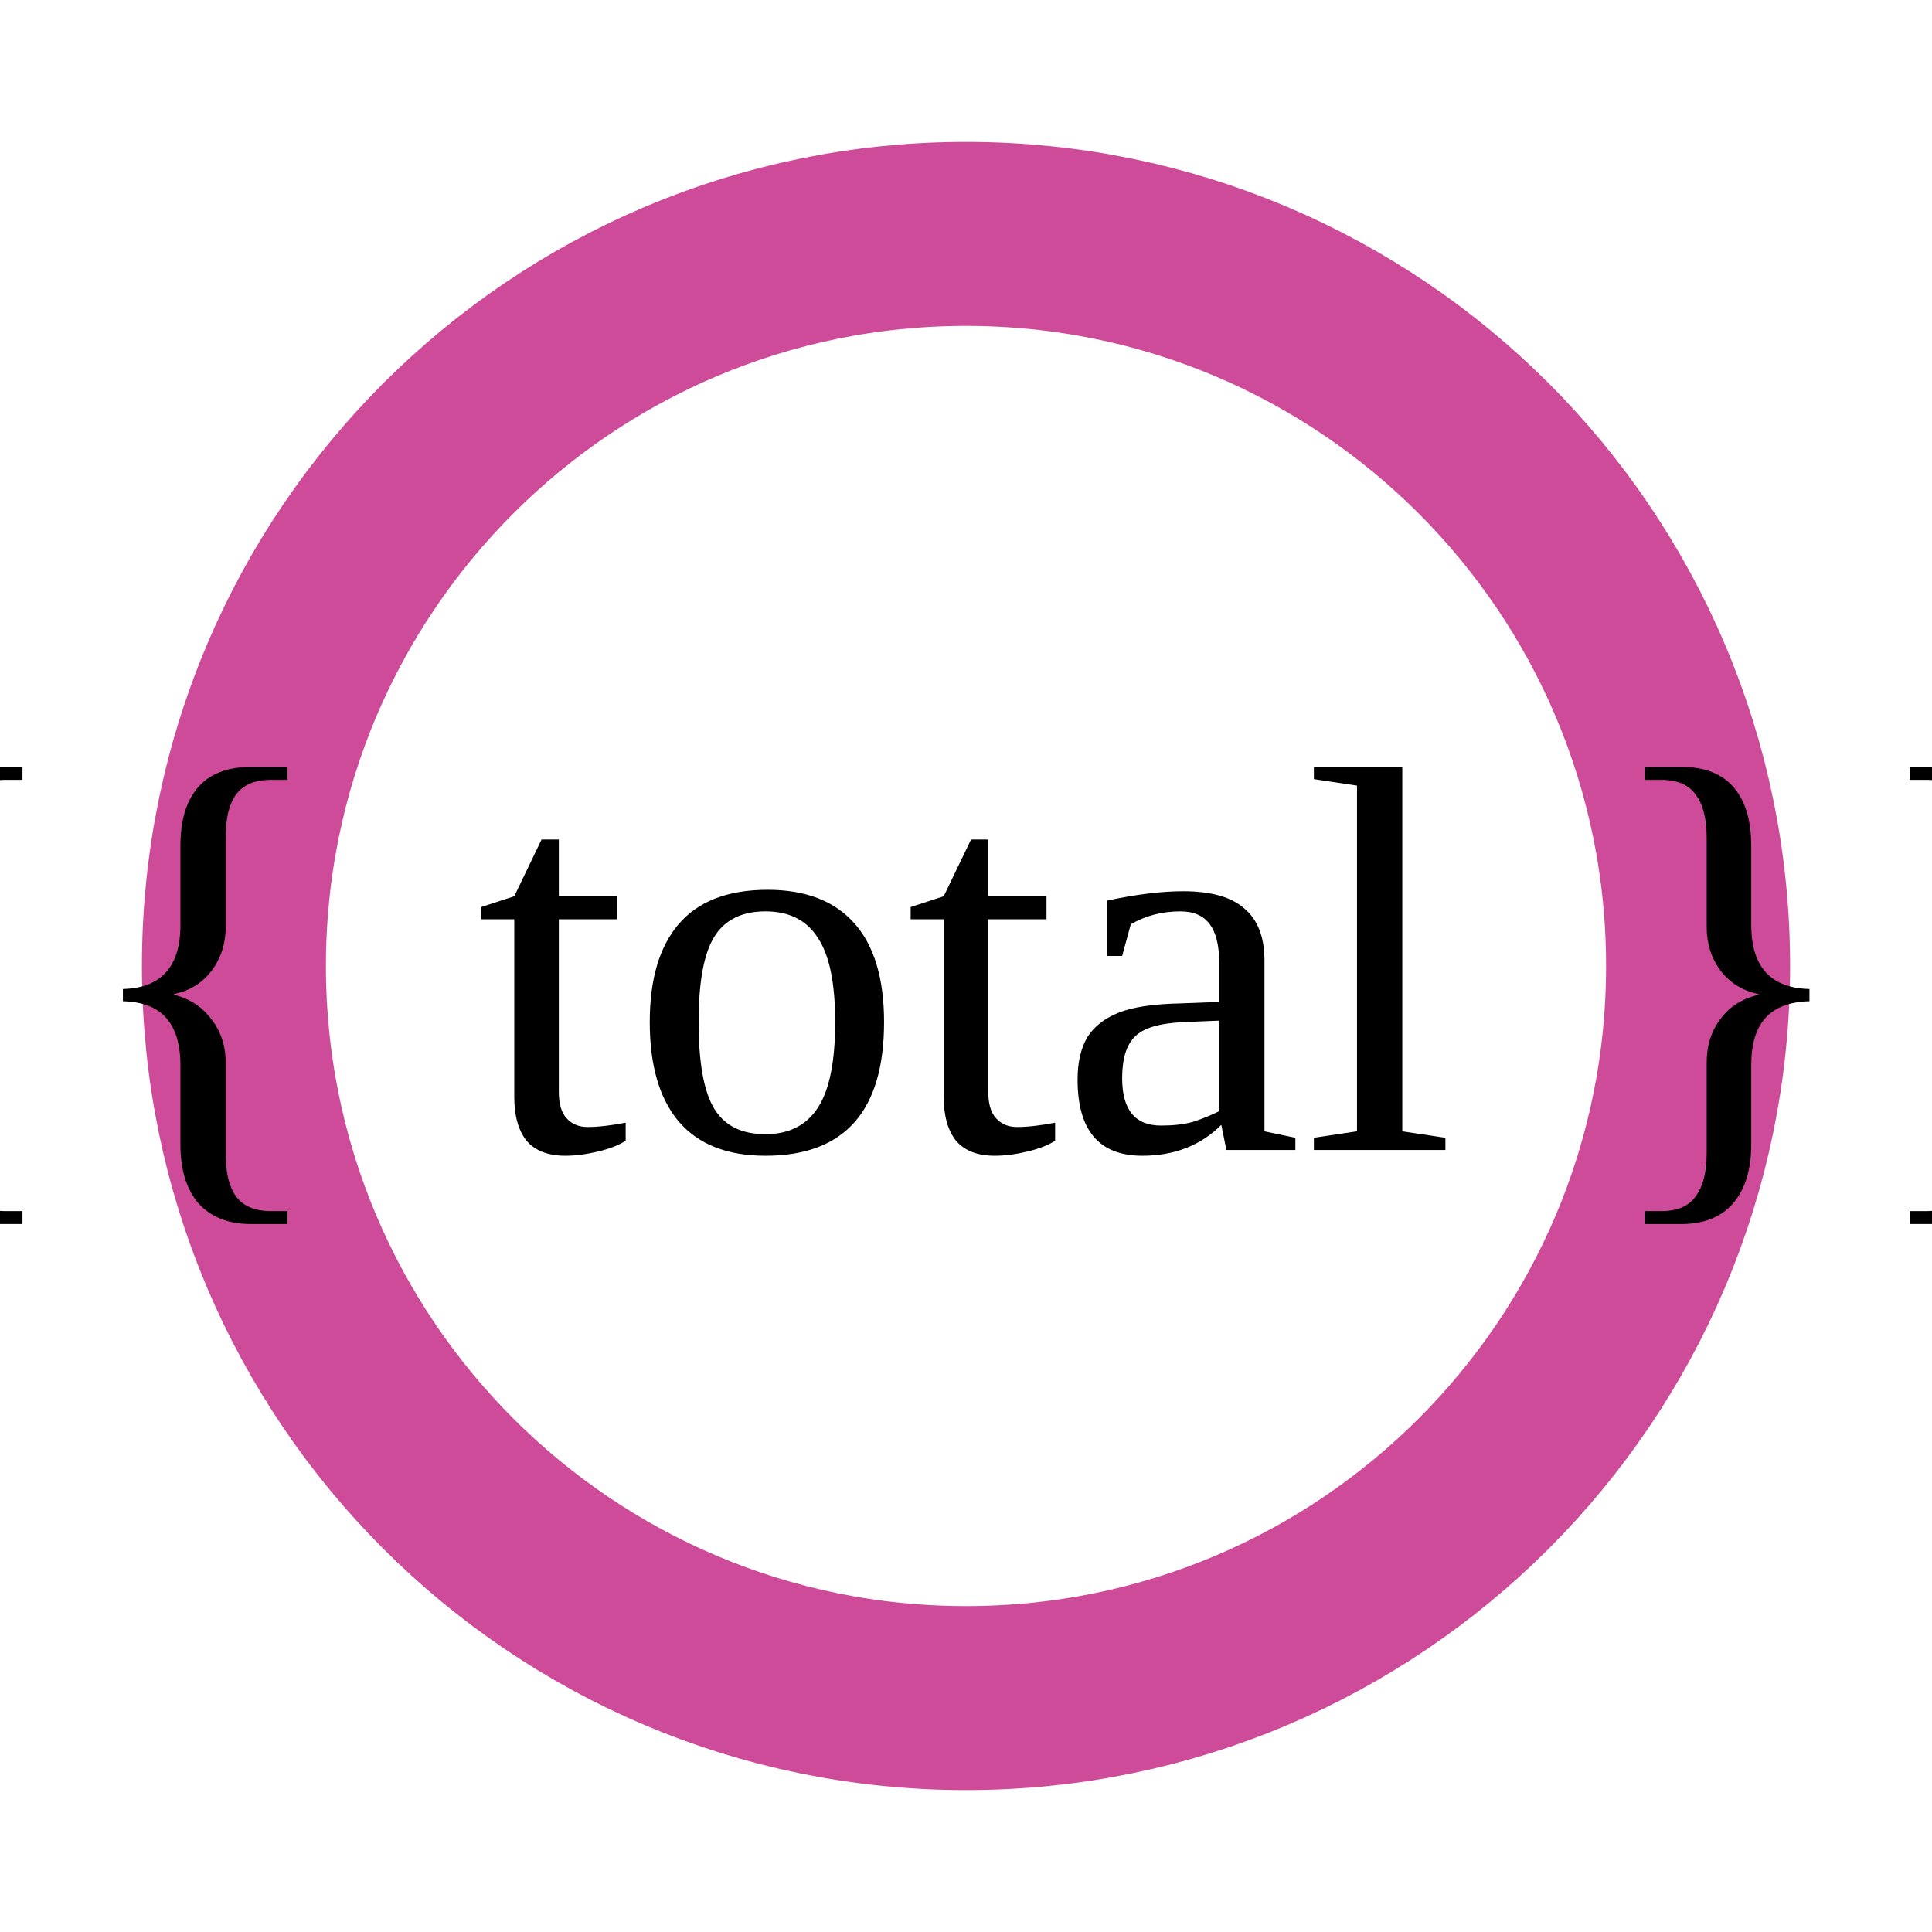
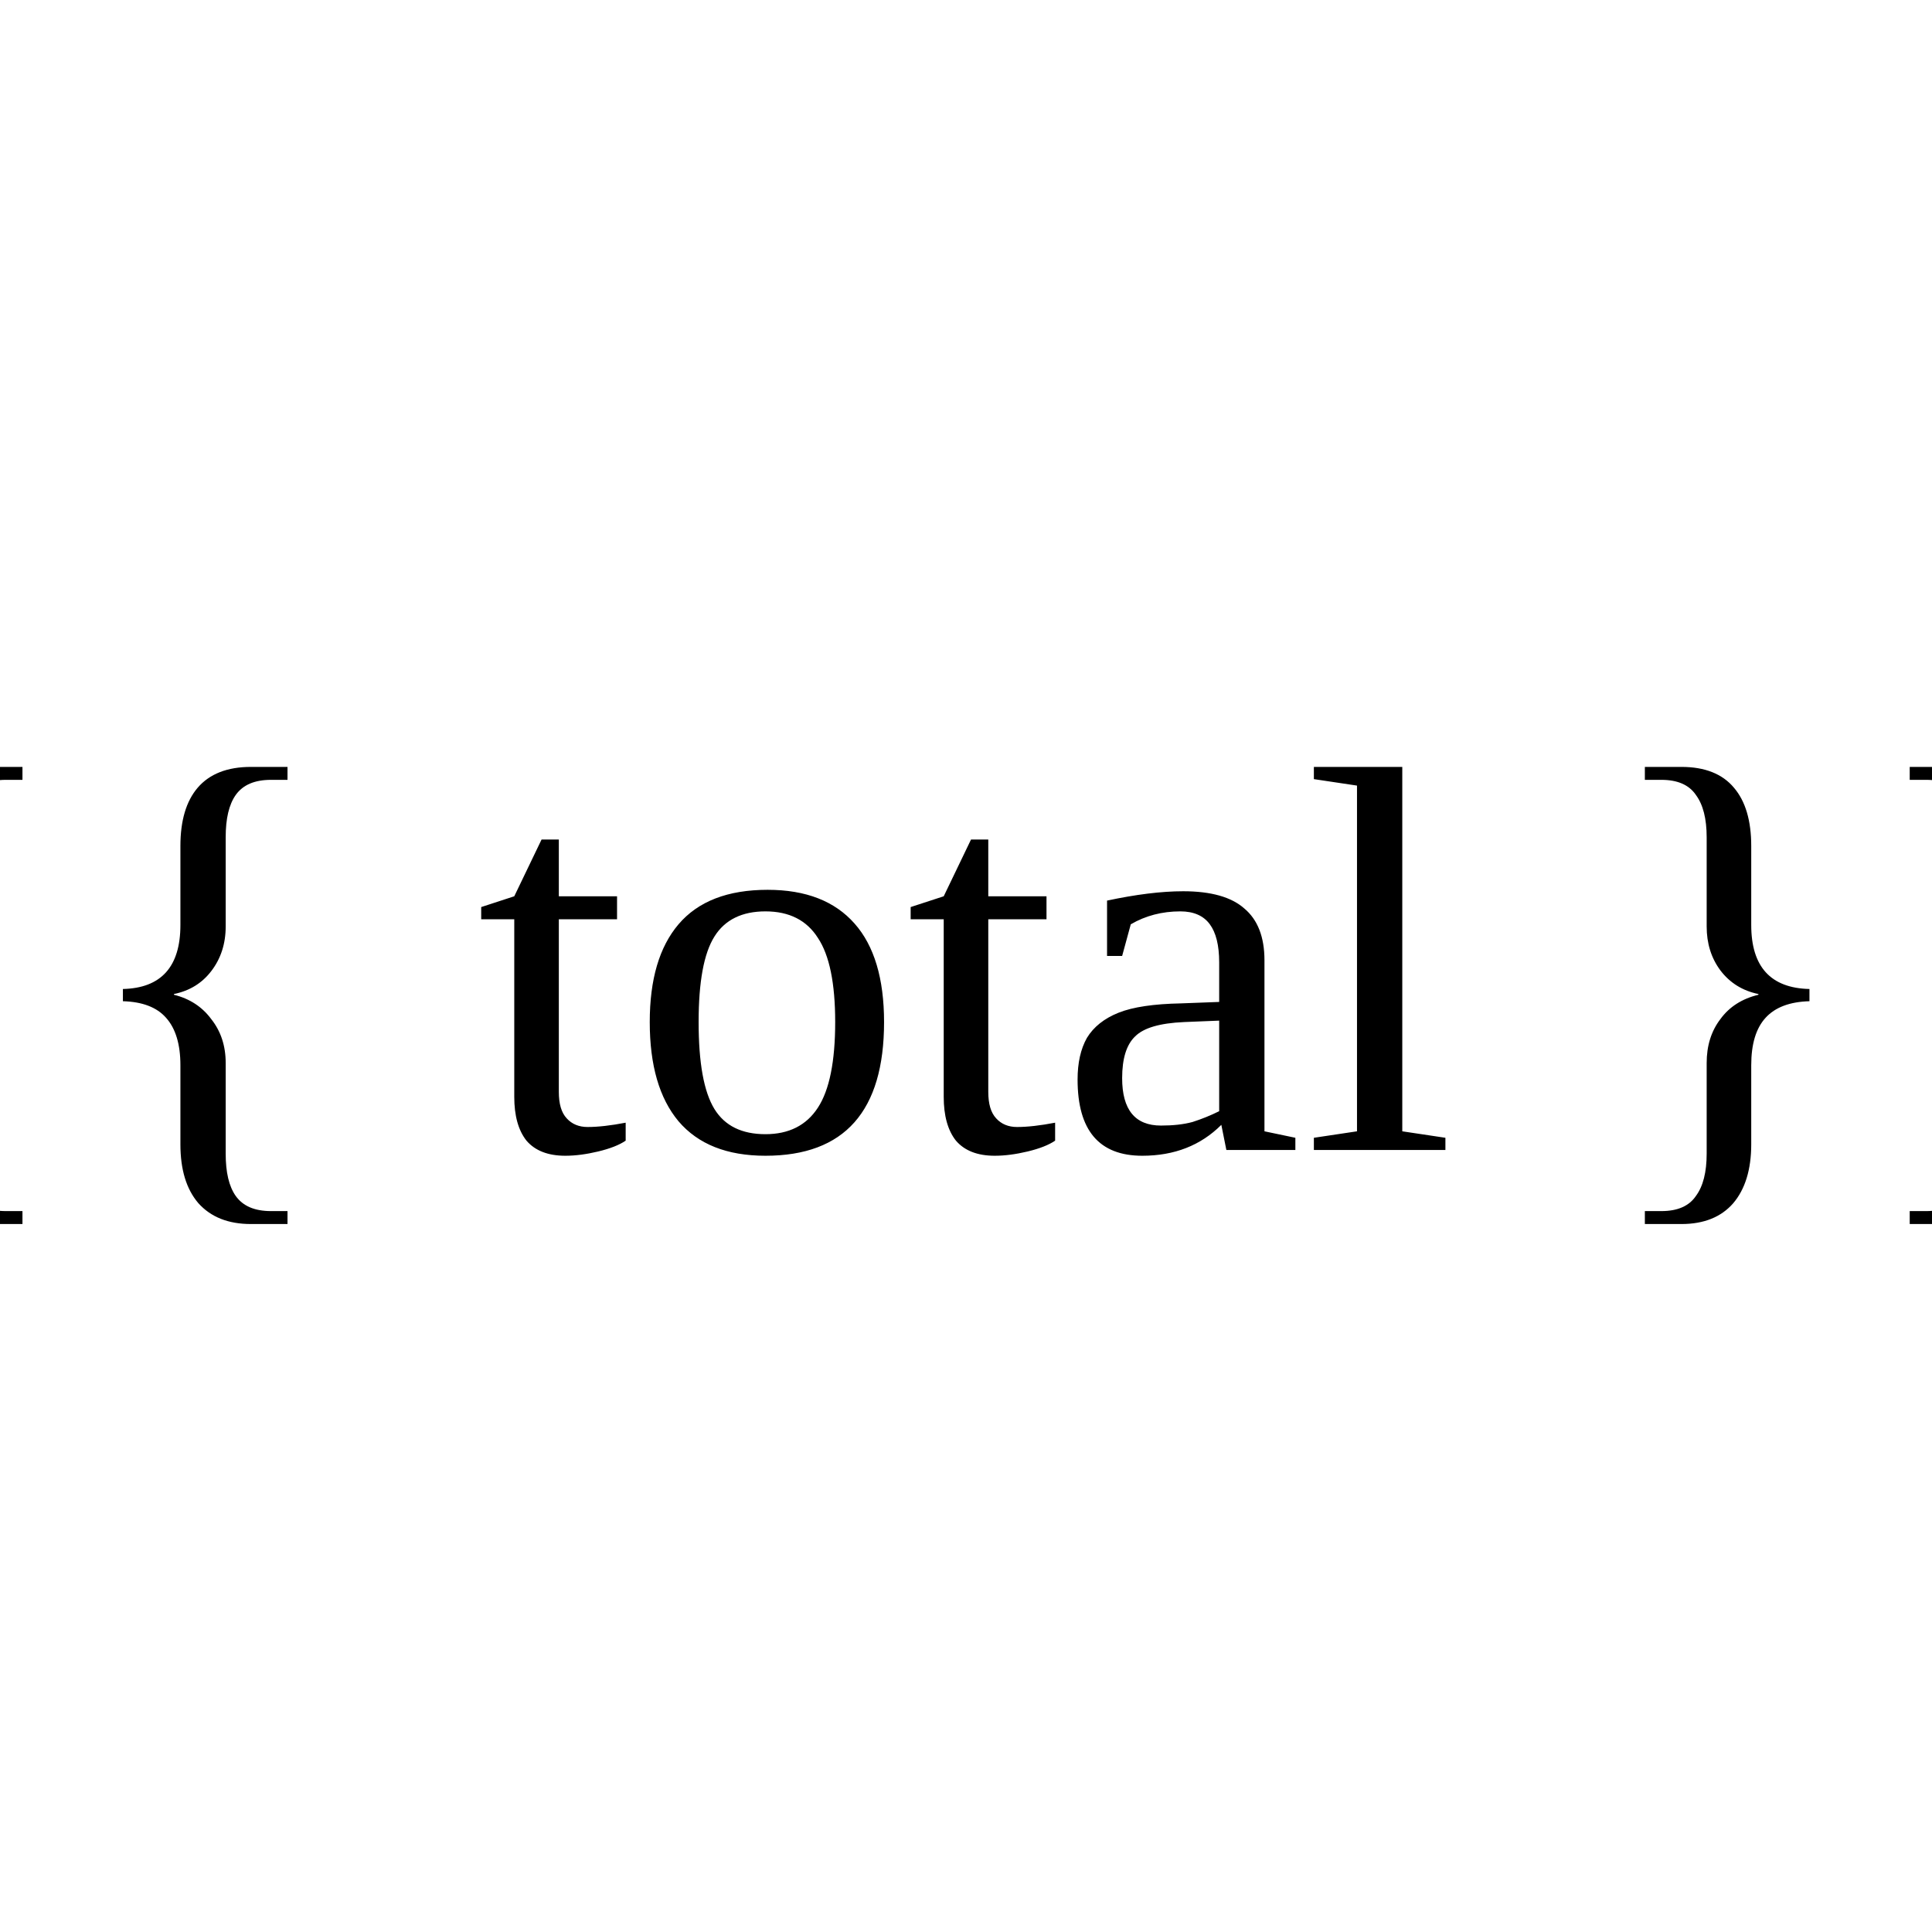
- <svg xlmns="http://www.w3.org/2000/svg" viewBox="0 0 42 42">
+ <svg viewBox="0 0 42 42">
  {% set ns = namespace(sum=0) %}
  {% set total = tests|count %}
+   {% set r = 16 %}
+   {% set C = 2 * 3.14159 * r %}
  {% for category, sub_tests in tests|groupby('status.category') %}
    {% set count = sub_tests|count %}
-     {% set percent = count / total * 100 %}
-     <circle class="donut-segment {{ category }} {{ sub_tests|map(attribute='status.style')|first|join(' ') }}" stroke-dasharray="{{ percent }} {{ 100 - percent }}" stroke-dashoffset="{{ 100 - ns.sum + 25 }}" cx="21" cy="21" r="15.915" fill="transparent" stroke="#ce4b99" stroke-width="4">
+     {% set L = count / total * C %}
+     <circle class="donut-segment {{ category }} {{ sub_tests|map(attribute='status.style')|first|join(' ') }}" stroke-dasharray="{{ L }} {{ C - L }}" stroke-dashoffset="{{ C - ns.sum + (C / 4) }}" cx="21" cy="21" r="{{ r }}" fill="transparent" stroke="#ce4b99" stroke-width="3">
    </circle>
-     {% set ns.sum = ns.sum + percent %}
+     {% set ns.sum = ns.sum + L %}
  {% endfor %}
  <text x="21" y="25" text-anchor="middle">{{ total }}</text>
</svg>
